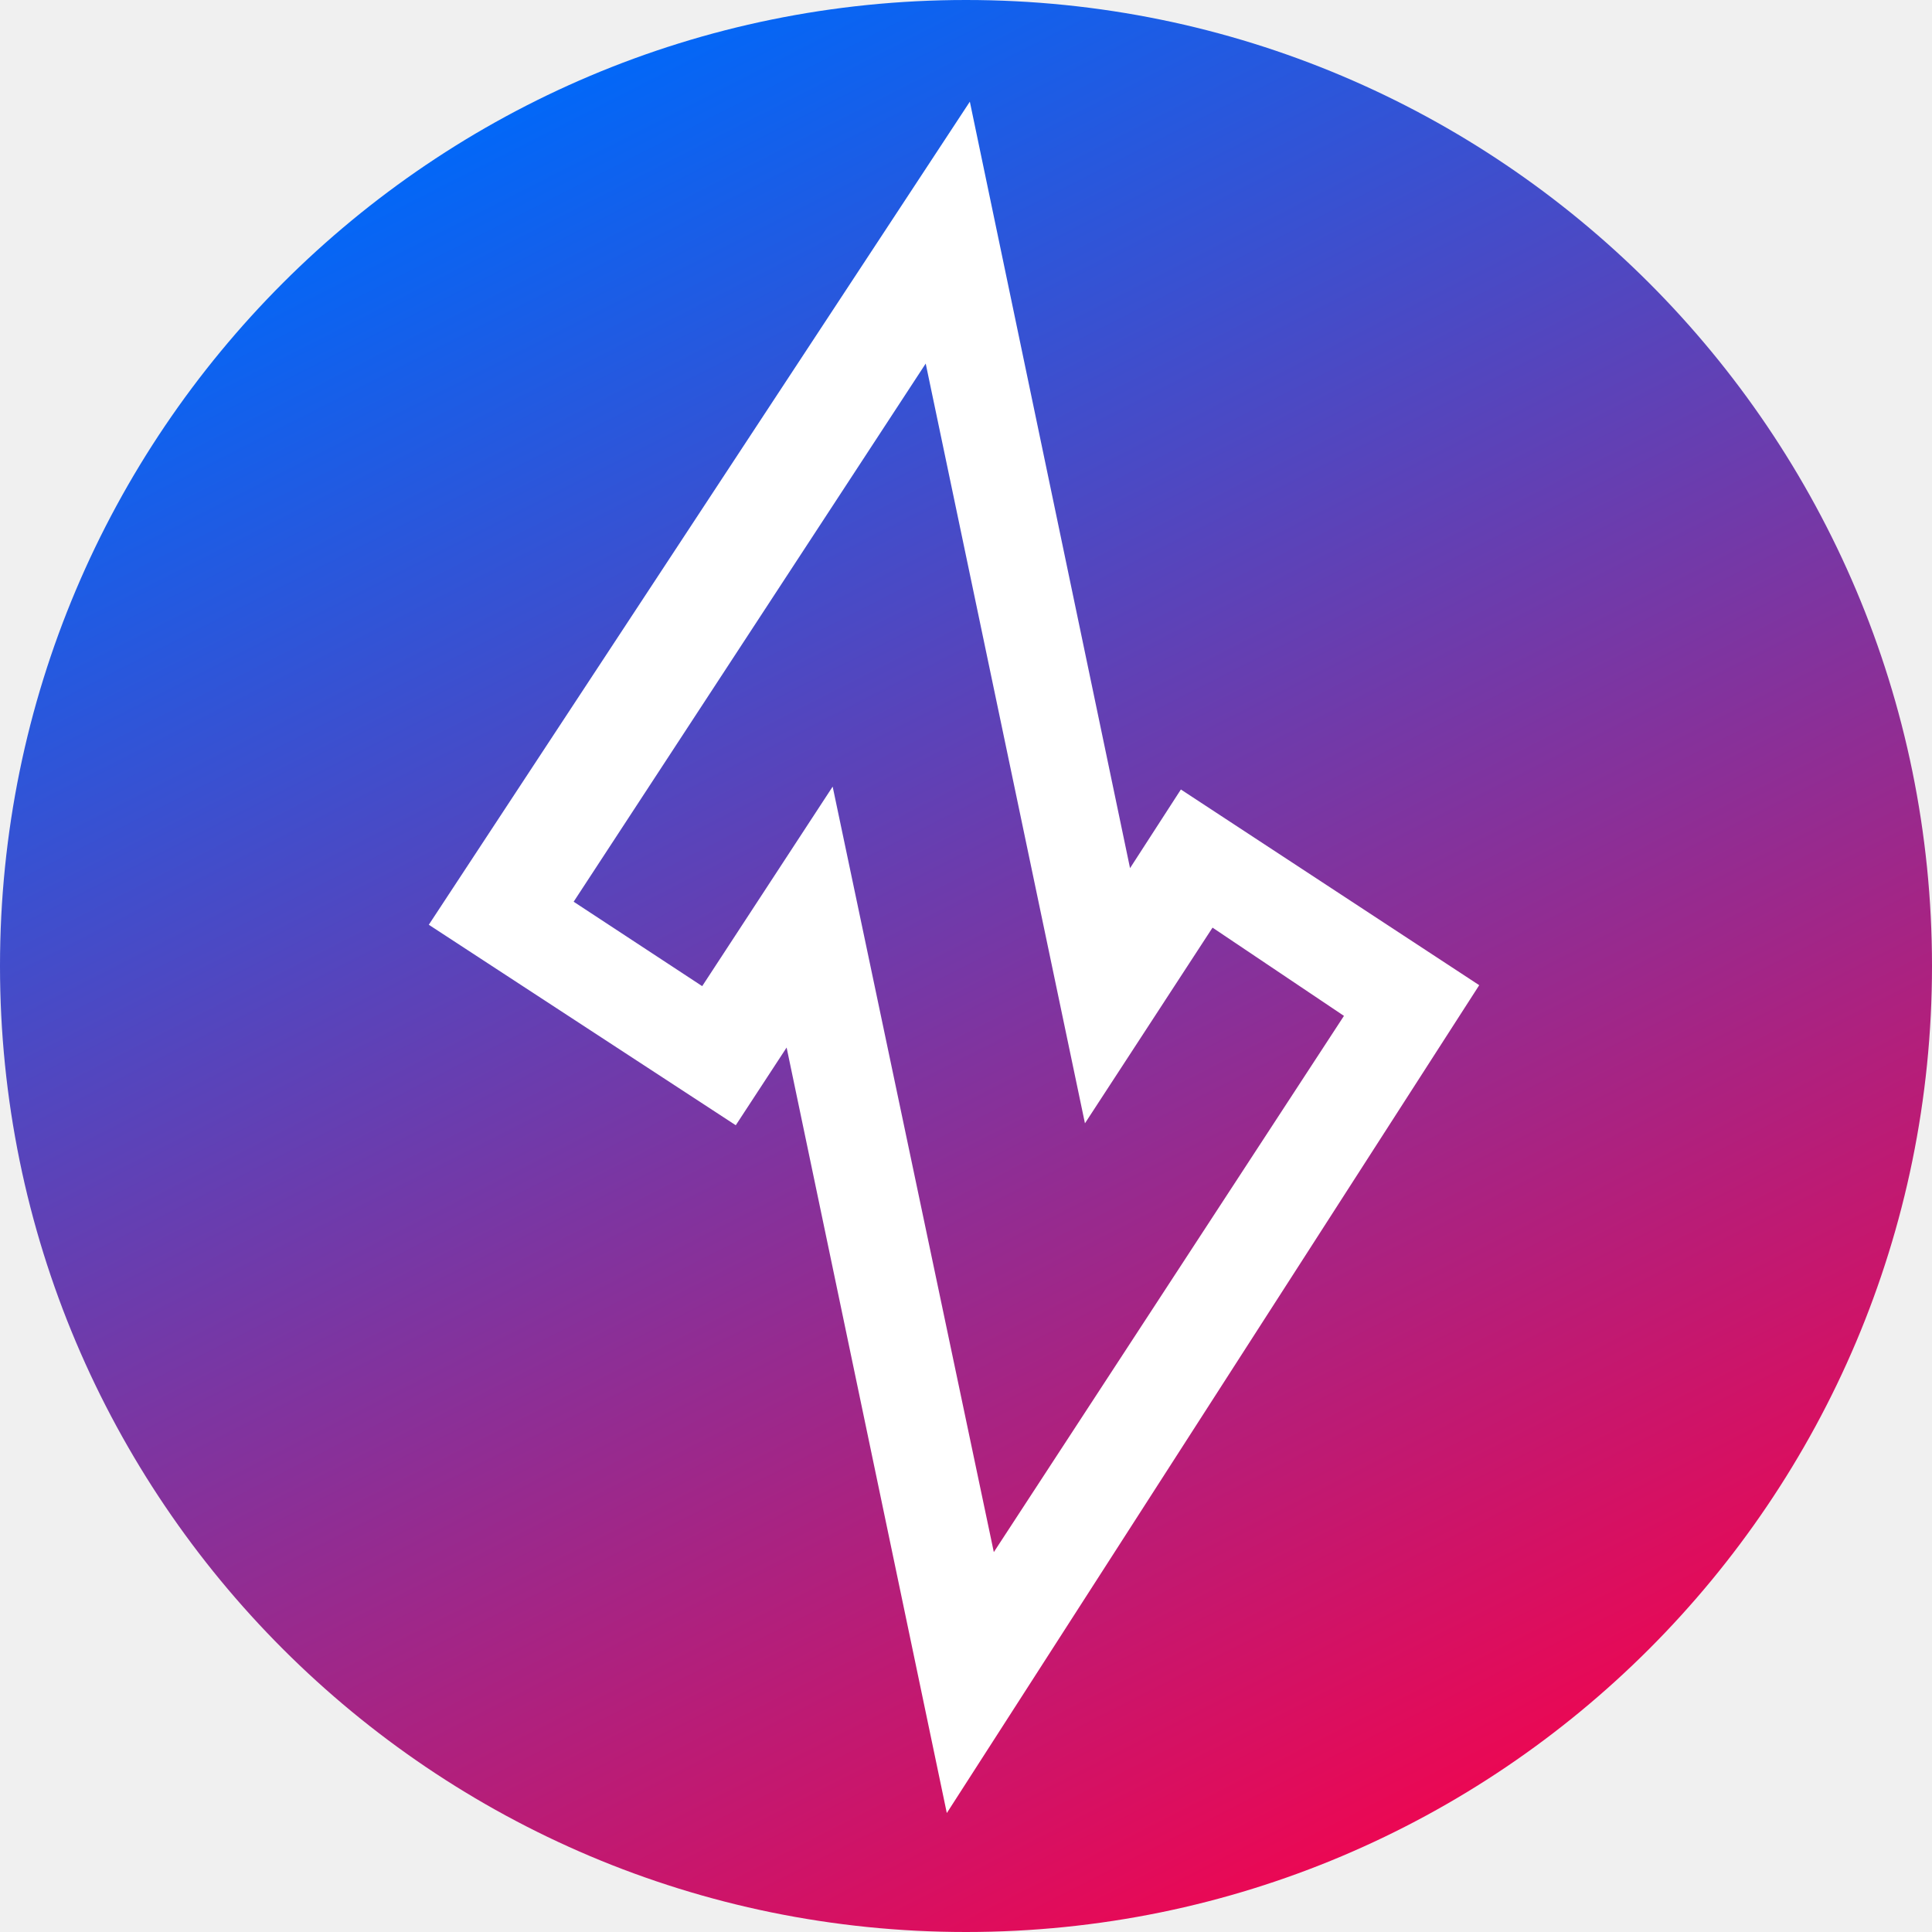
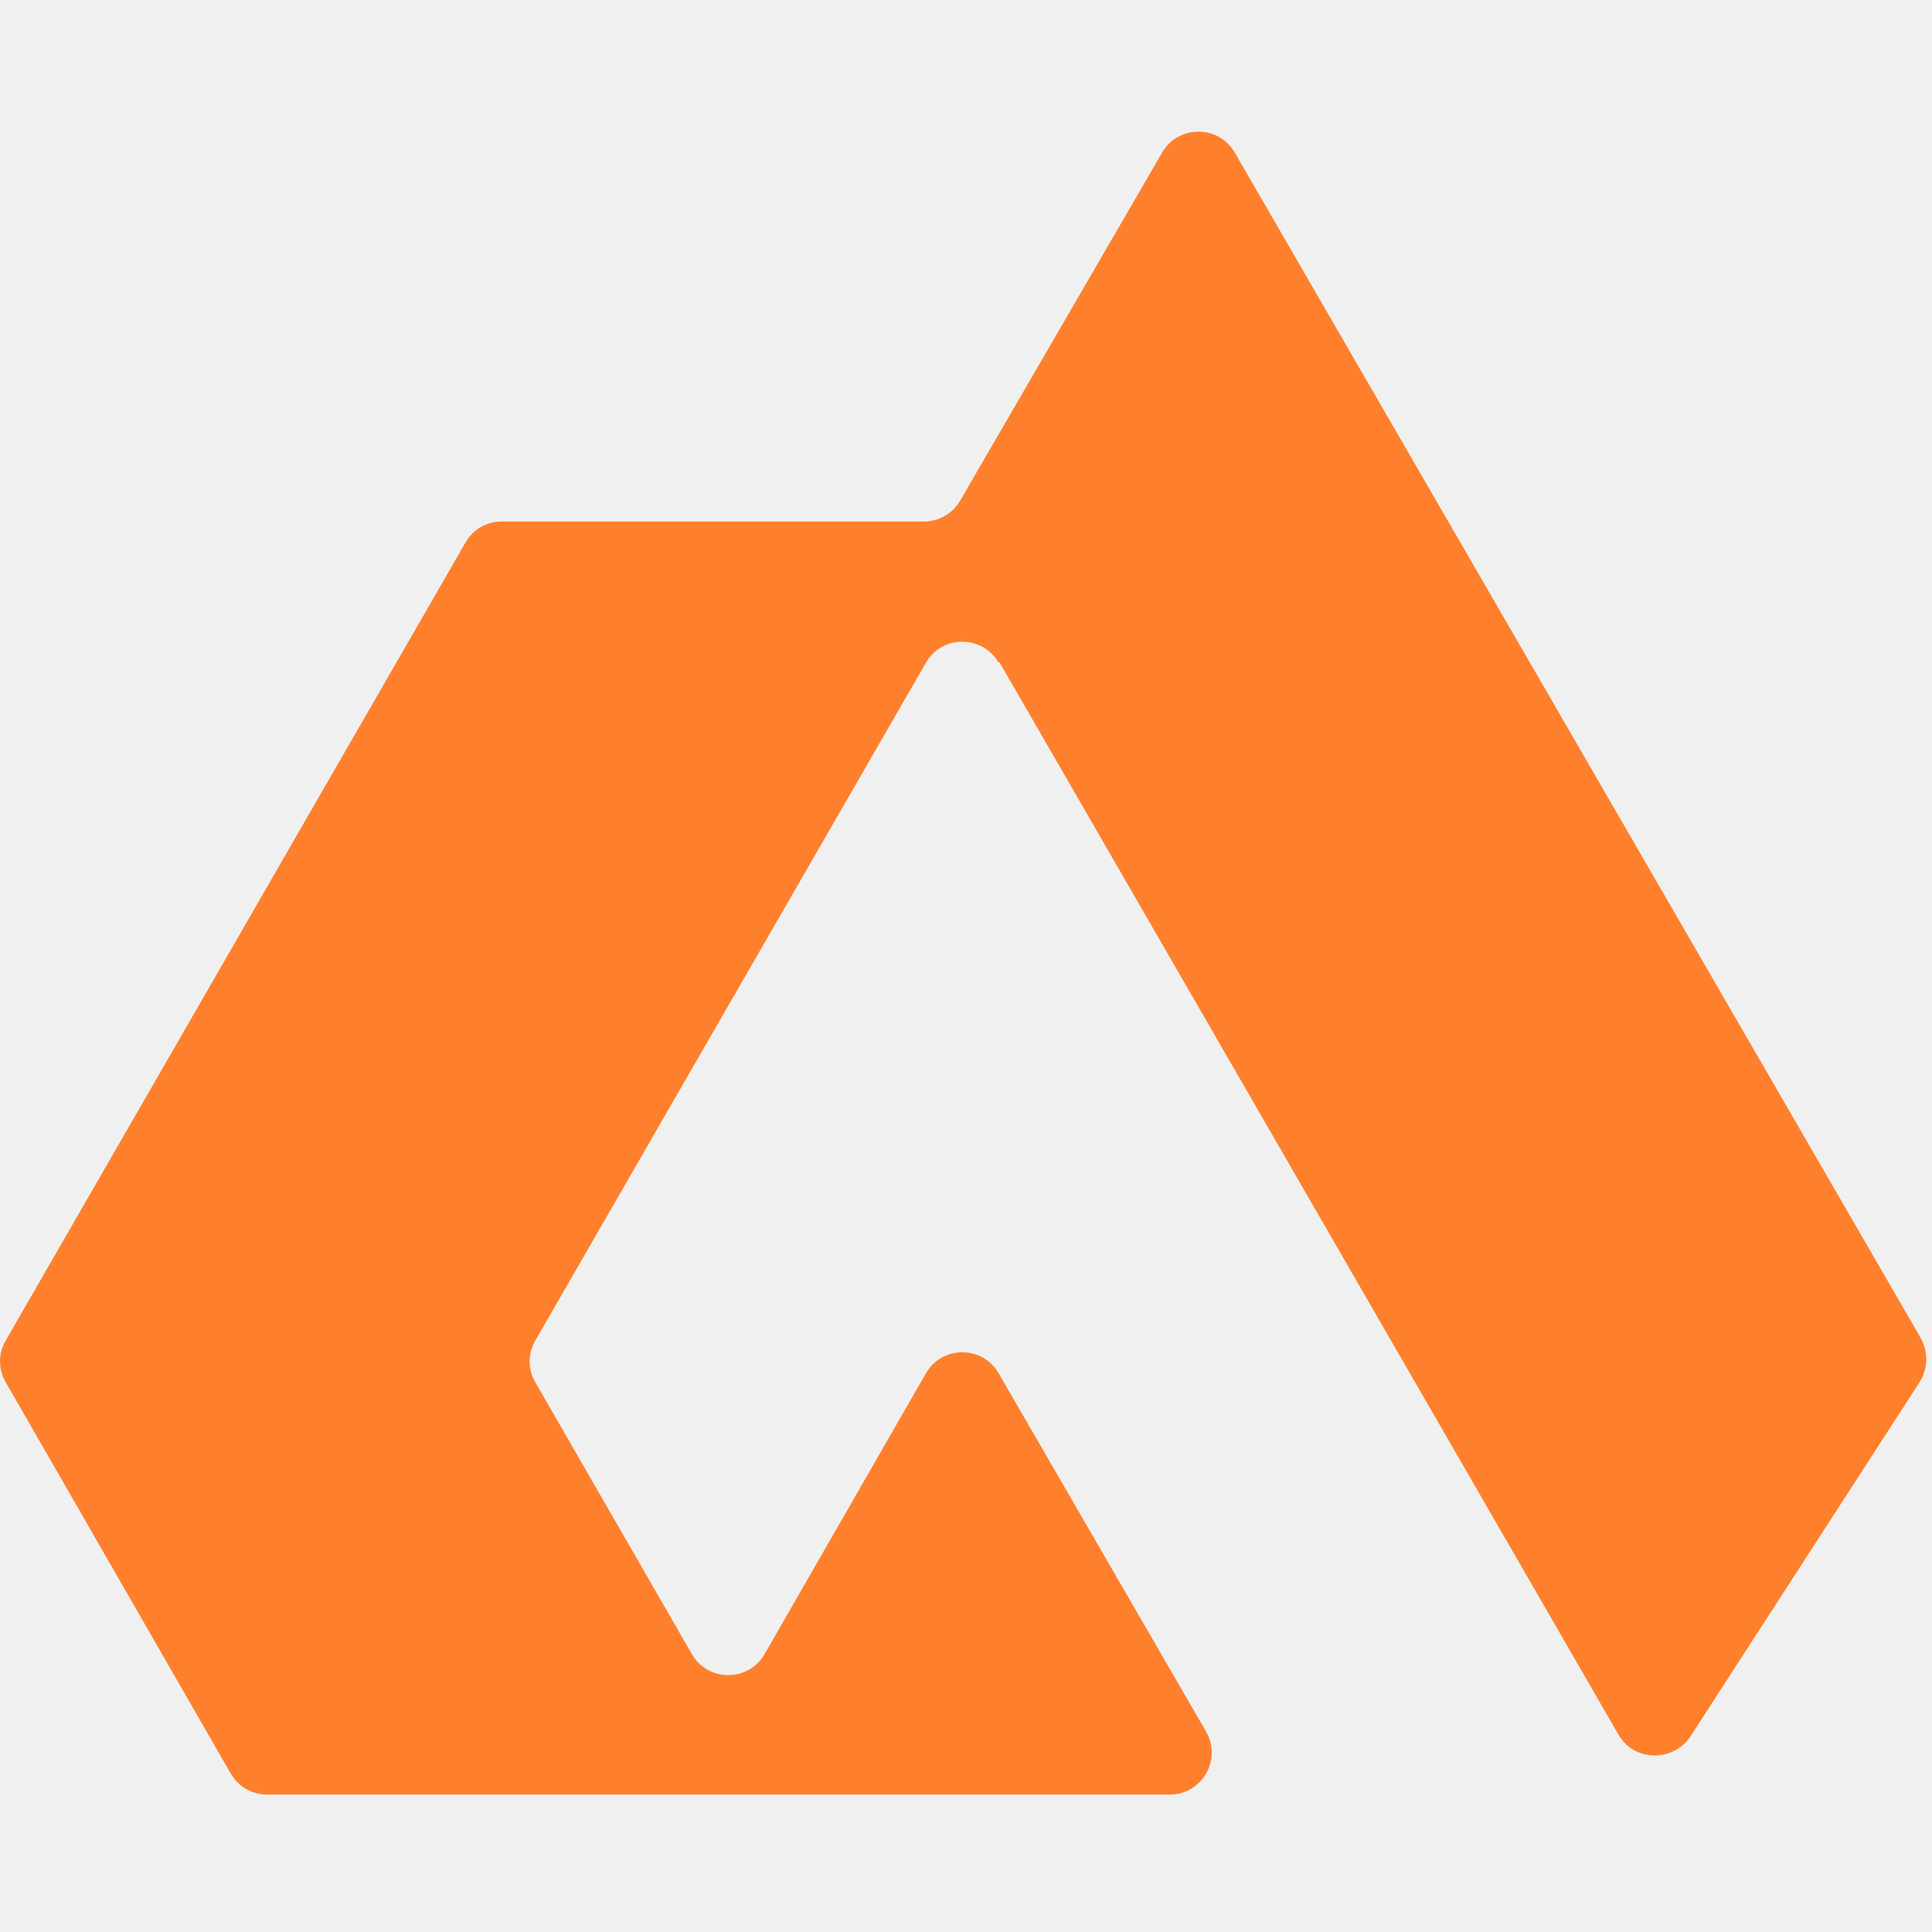
- <svg xmlns="http://www.w3.org/2000/svg" version="1.1" x="0px" y="0px" viewBox="0 0 201.4 201.4" style="enable-background:new 0 0 201.4 201.4;" xml:space="preserve">
-   <style type="text/css">
- 	.st0{fill:url(#SVGID_1_);}
- 	.st1{fill:#FFFFFF;}
- </style>
-   <g id="Words">
- </g>
-   <g id="Logo_Mark">
-     <linearGradient id="SVGID_1_" gradientUnits="userSpaceOnUse" x1="154.415" y1="206.133" x2="43.005" y2="-12.521">
-       <stop offset="4.306891e-03" style="stop-color:#FC0147" />
-       <stop offset="3.918269e-02" style="stop-color:#F4044D" />
-       <stop offset="0.9" style="stop-color:#0068F9" />
-     </linearGradient>
-     <circle class="st0" cx="100.7" cy="100.7" r="100.7" style="fill: url(#SVGID_1_);" />
-     <path class="st1" d="M101.1,10.6L44.7,96.4l32,20.9l5.3-8.1L98.7,189l55.5-86.3l-31.1-20.4l-5.3,8.2L101.1,10.6z M126.4,96.7   l13.7,9.2l-36.5,55.9L86.8,82l-13.6,20.8L59.8,94l36.7-56.1l16.6,79.2L126.4,96.7z" style="fill: #FFFFFF;" />
+ <svg xmlns="http://www.w3.org/2000/svg" width="202" height="202" viewBox="0 0 202 202" fill="none">
+   <g clip-path="url(#clip0_2227_373)">
+     <path d="M104.484 69.213L169.208 181.349C170.816 184.198 174.907 184.271 176.733 181.568L200.694 144.53C201.571 143.142 201.644 141.389 200.84 139.928L129.102 15.957C127.422 13.035 123.185 13.035 121.505 15.957L100.393 52.337C99.589 53.725 98.128 54.529 96.594 54.529H52.47C50.863 54.529 49.475 55.333 48.671 56.721L0.603 140.147C-0.201 141.535 -0.201 143.142 0.603 144.53L24.126 185.44C24.929 186.828 26.39 187.631 27.924 187.631H122.309C125.669 187.631 127.788 183.979 126.107 181.056L104.411 143.58C102.73 140.658 98.493 140.658 96.813 143.58L79.938 172.948C78.258 175.87 74.021 175.87 72.341 172.948L55.977 144.53C55.173 143.142 55.173 141.535 55.977 140.147L96.813 69.286C98.493 66.364 102.73 66.364 104.411 69.286L104.484 69.213Z" fill="#FF802C" />
  </g>
+   <defs>
+     <clipPath id="clip0_2227_373">
+       <rect width="201.4" height="201.4" fill="white" />
+     </clipPath>
+   </defs>
</svg>
